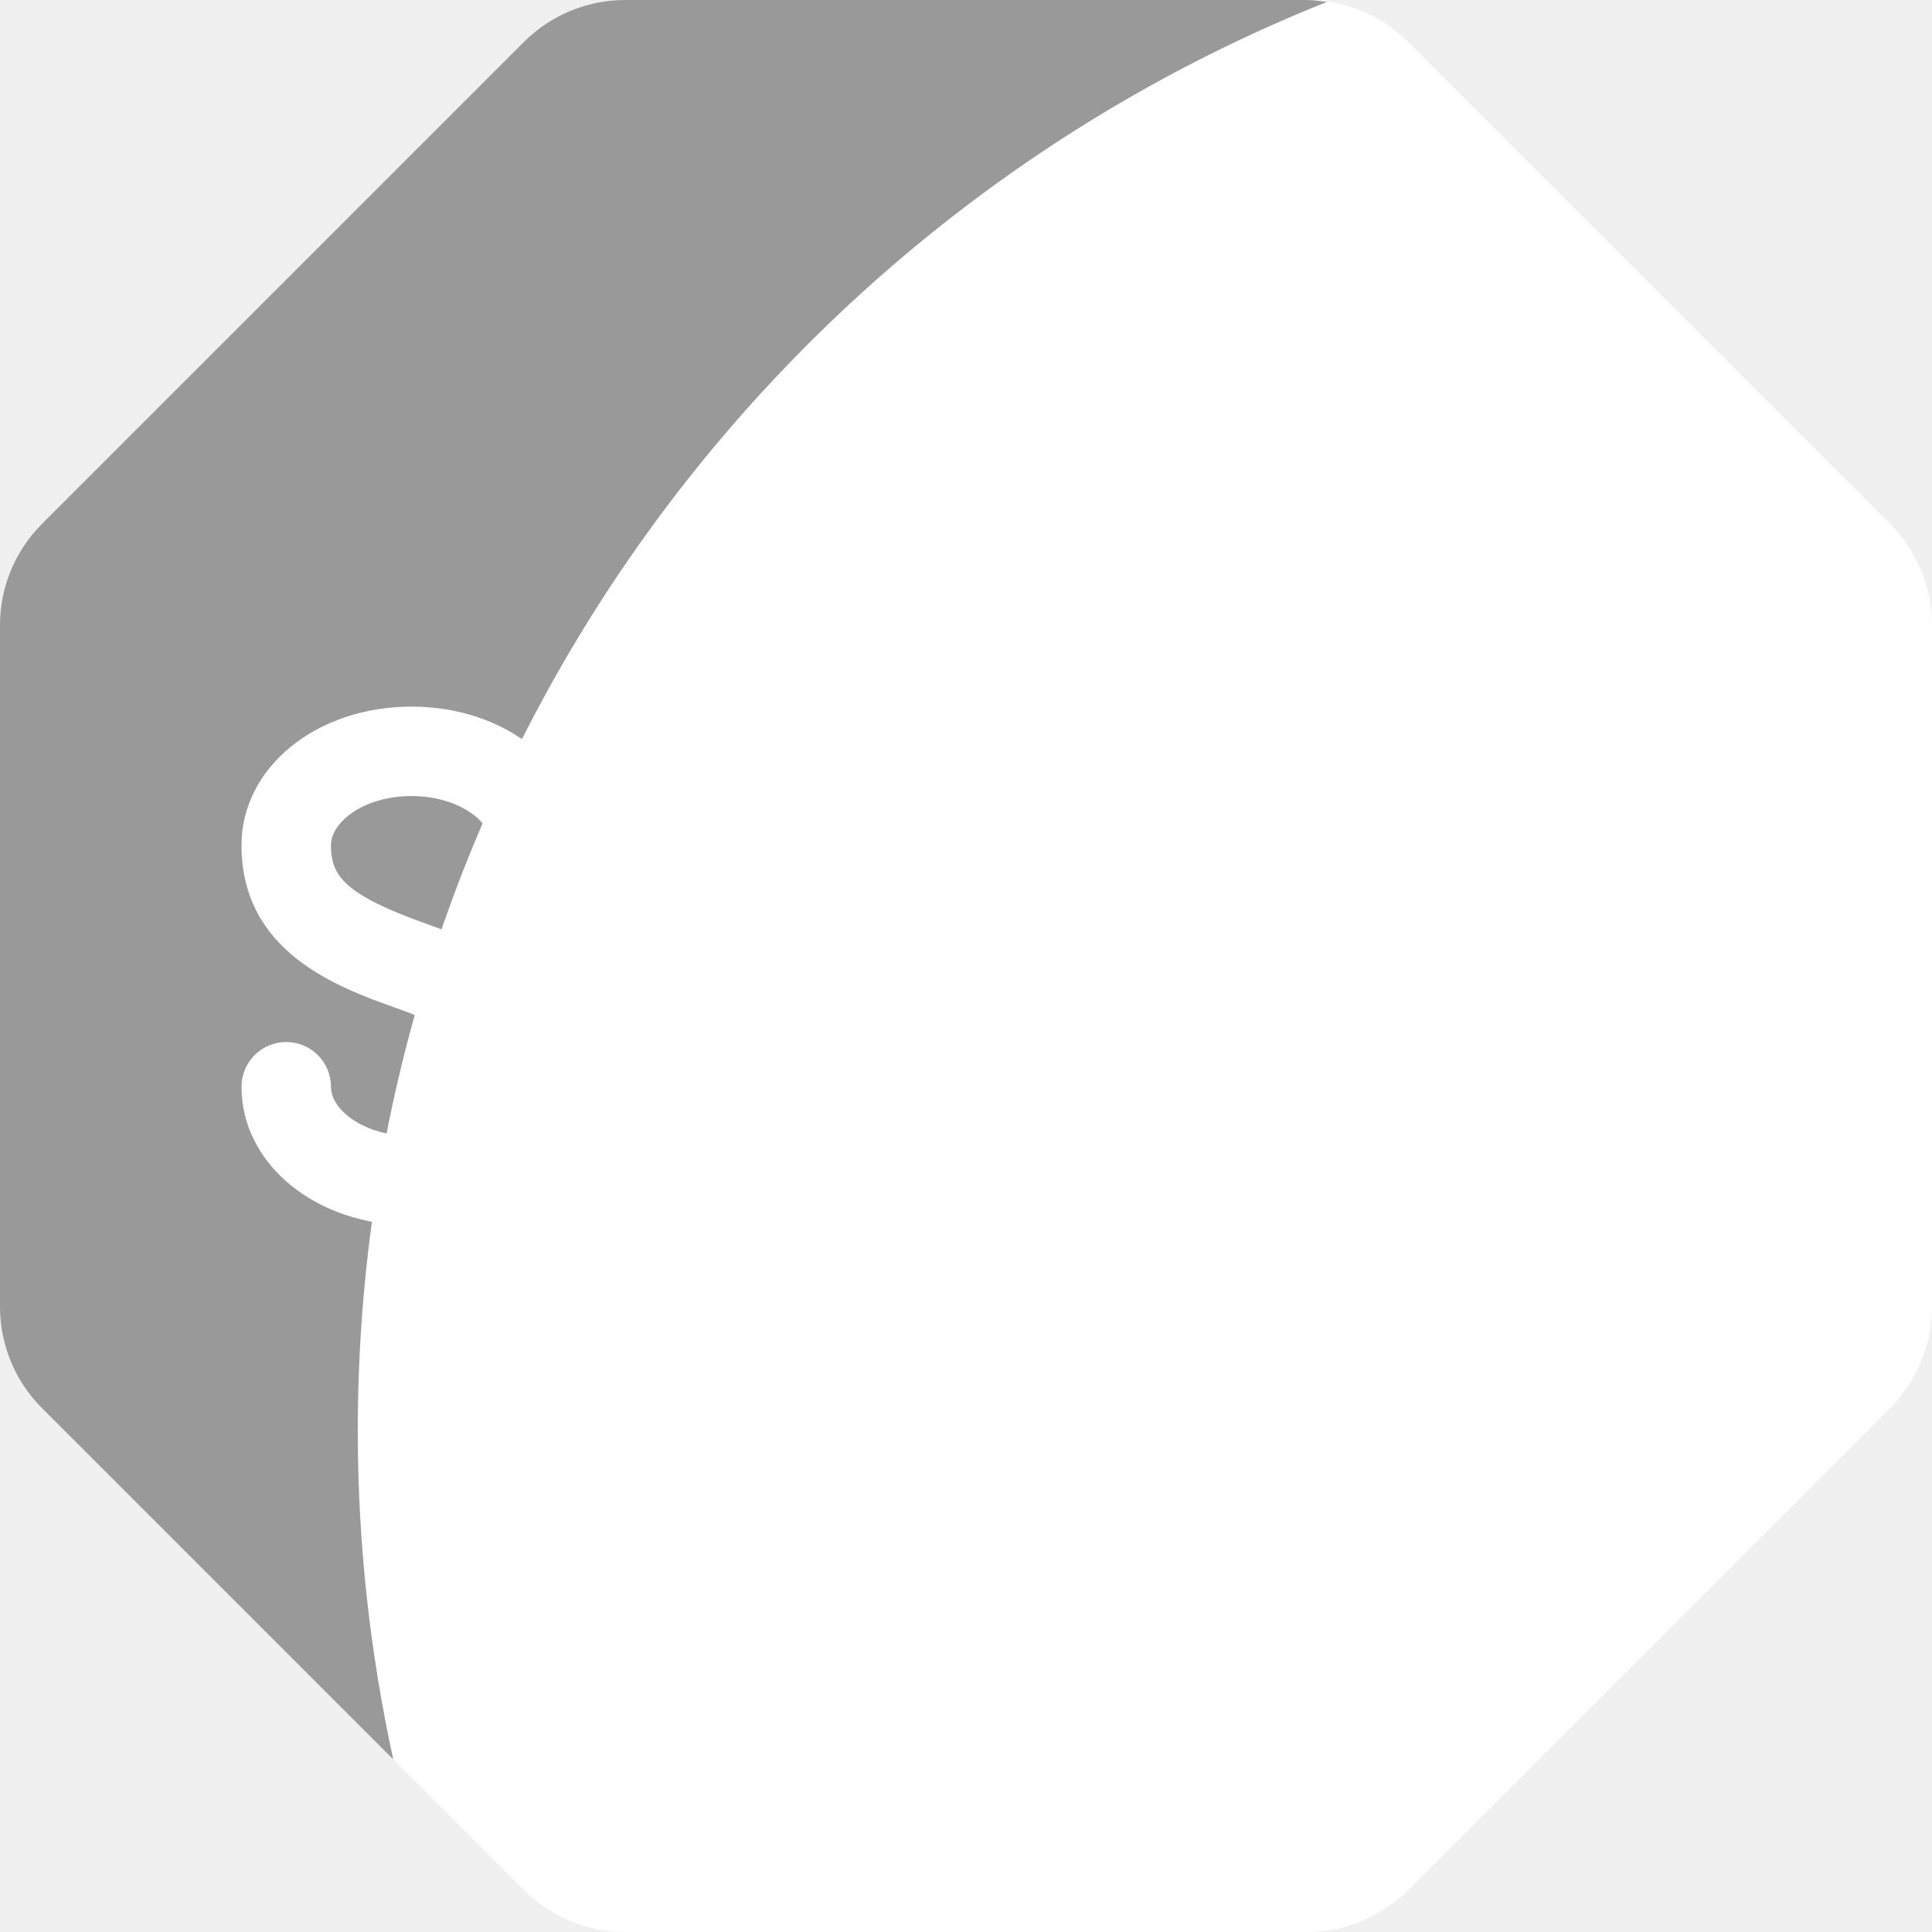
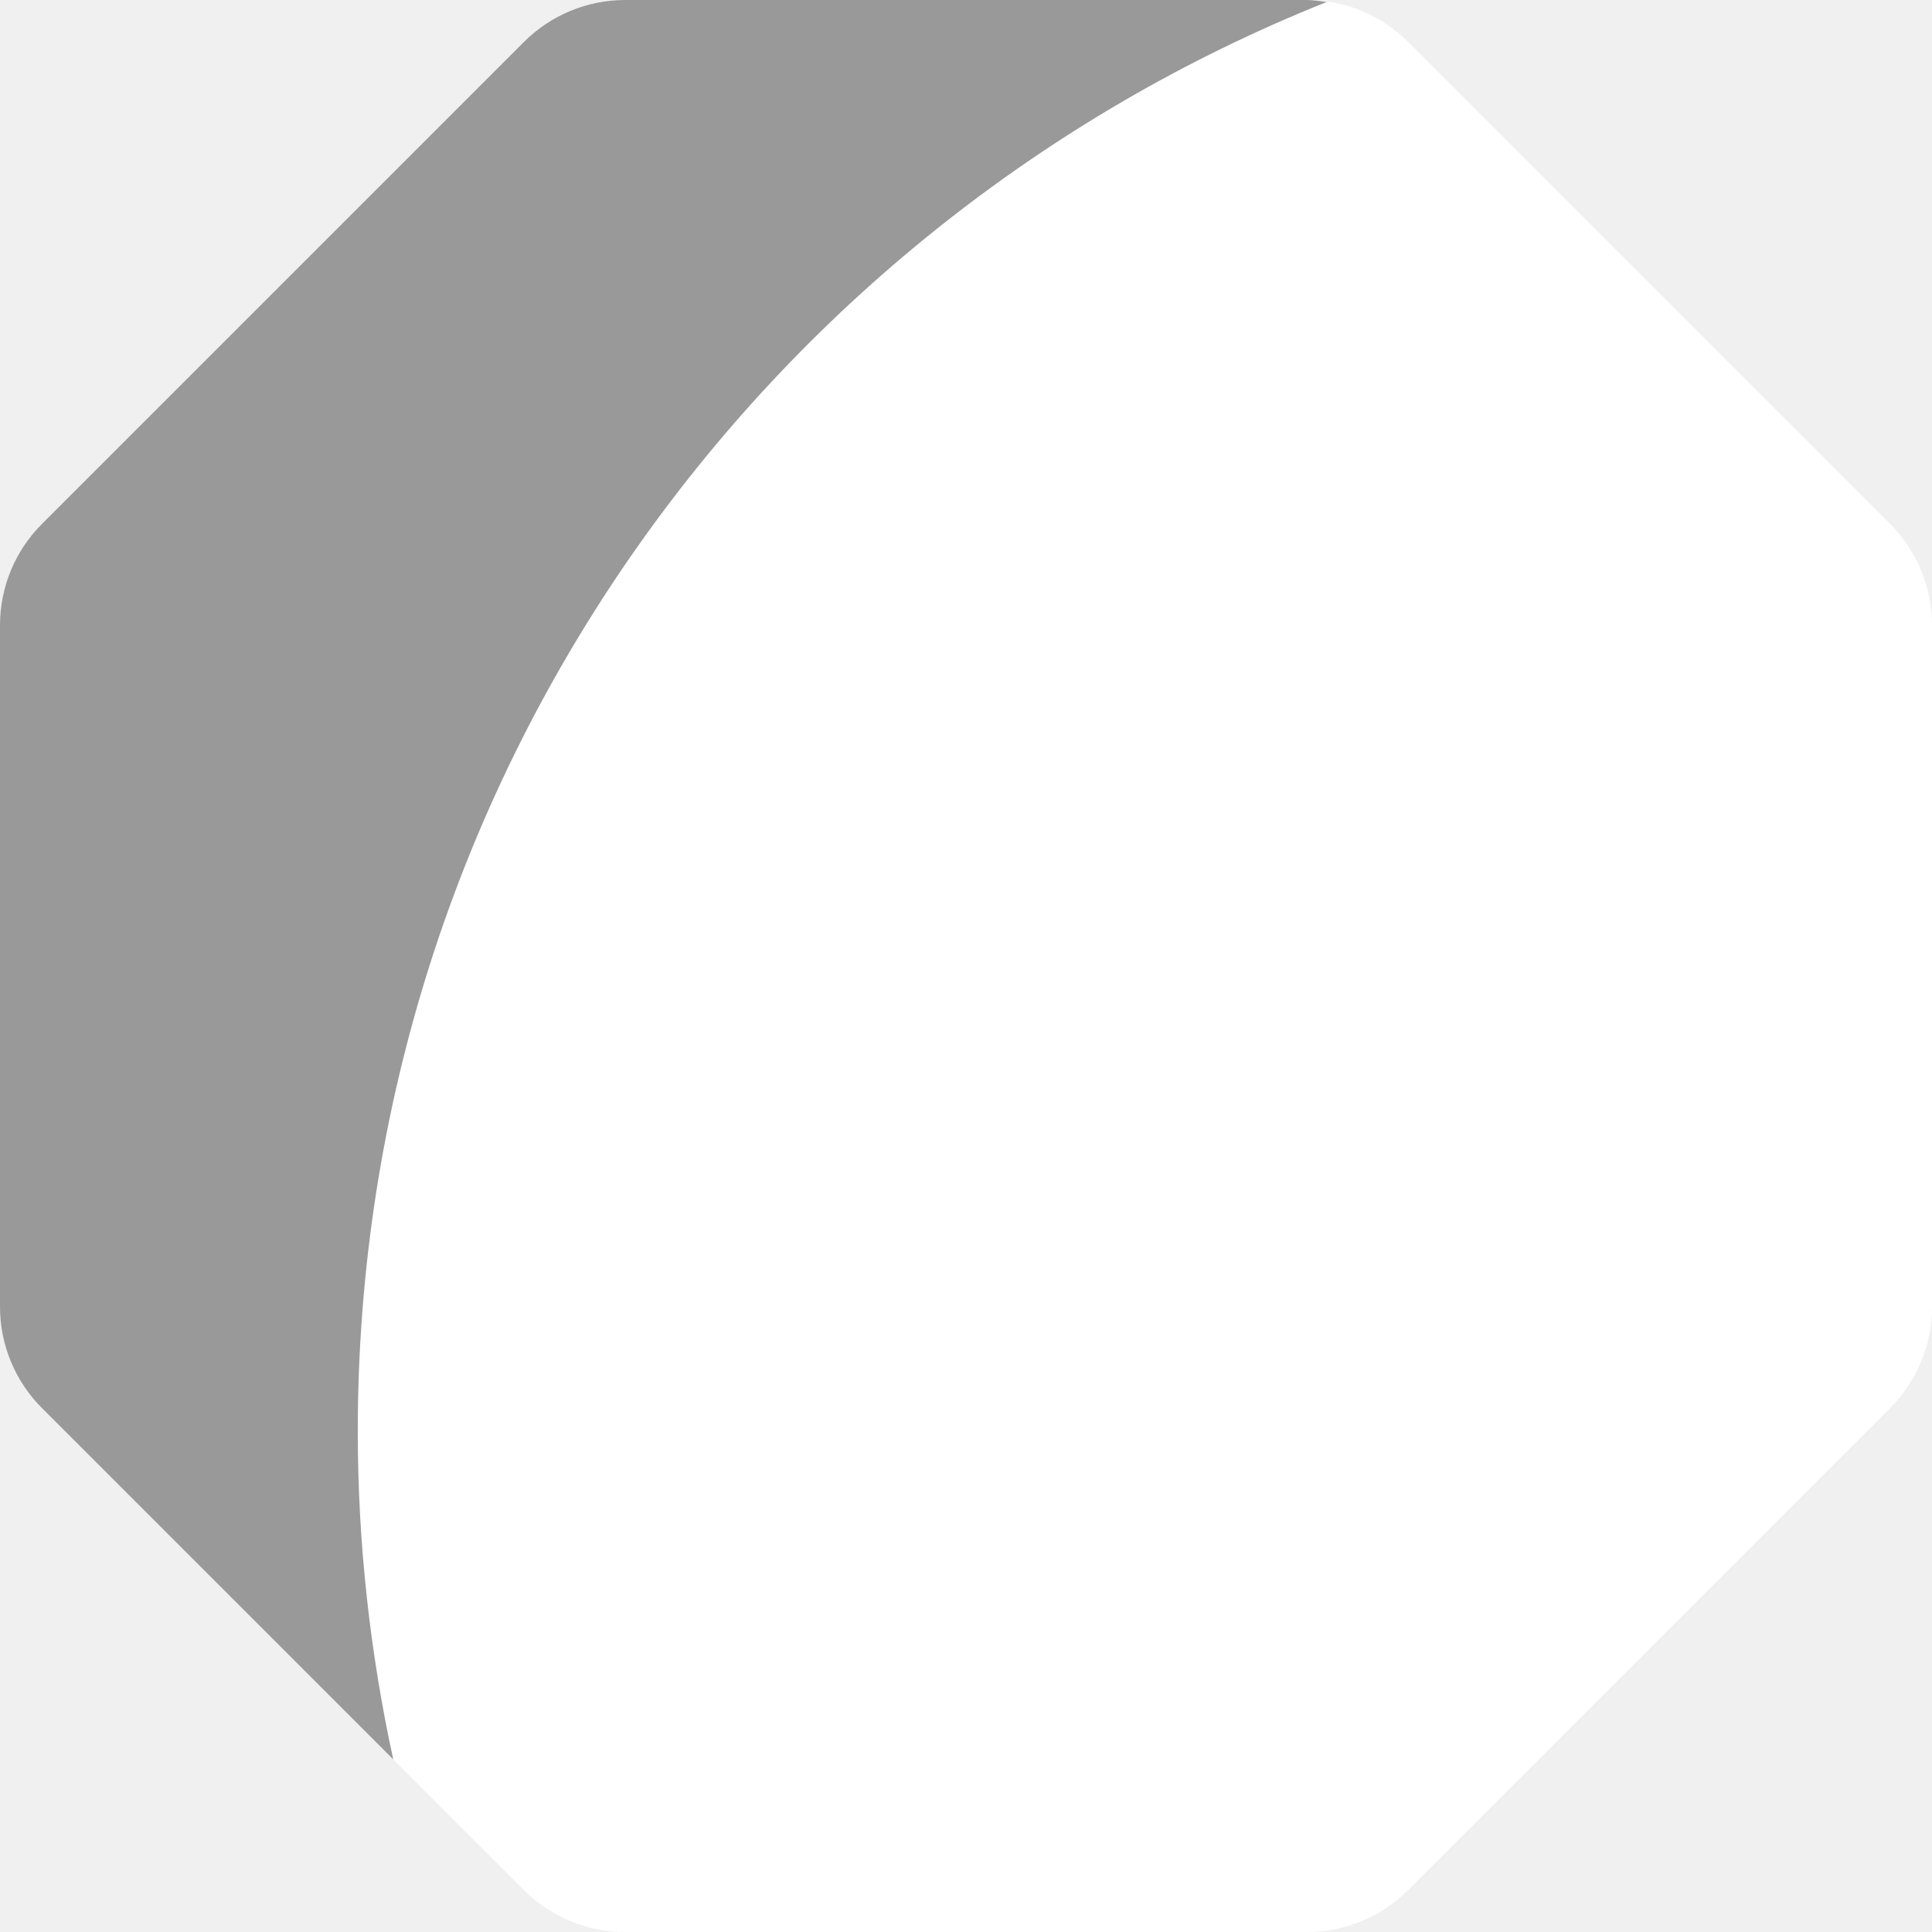
<svg xmlns="http://www.w3.org/2000/svg" version="1.1" id="Layer_1" x="0px" y="0px" viewBox="0 0 128 128" xml:space="preserve" width="128" height="128">
-   <defs id="defs49" />
+   <defs id="defs49">
+     <rect x="16.566" y="37.047" width="75.808" height="51.982" id="rect4631" />
+   </defs>
  <path style="fill:#ffffff;stroke-width:4;fill-opacity:1" d="M 346.329,0 H 165.671 C 155.612,0 145.966,3.995 138.854,11.109 L 11.109,138.853 C 3.995,145.965 0,155.612 0,165.671 V 346.33 c 0,10.059 3.995,19.705 11.109,26.817 l 127.745,127.745 c 7.112,7.112 16.759,11.109 26.817,11.109 H 346.33 c 10.059,0 19.705,-3.995 26.817,-11.109 L 500.892,373.147 c 7.112,-7.112 11.109,-16.76 11.109,-26.817 V 165.671 c 0,-10.059 -3.995,-19.705 -11.109,-26.817 L 373.147,11.109 C 366.035,3.995 356.388,0 346.329,0 Z" id="path2" transform="scale(0.2499995)" />
  <path style="fill:#000000;stroke-width:4;fill-opacity:1;opacity:0.4" d="M 94.815,379.259 C 94.815,207.421 201.177,60.52 351.614,0.522 349.864,0.275 348.117,0 346.329,0 H 165.671 C 155.612,0 145.966,3.995 138.854,11.109 L 11.109,138.853 C 3.996,145.965 0,155.611 0,165.671 V 346.33 c 0,10.059 3.996,19.705 11.109,26.817 l 93.103,93.103 c -6.098,-28.041 -9.397,-57.124 -9.397,-86.991 z" id="path4" transform="scale(0.2499995)" />
  <g id="g14" transform="scale(0.2499995)" style="stroke-width:4">
-     <path style="fill:#ffffff;stroke-width:4" d="m 246.519,187.259 h -75.852 c -6.546,0 -11.852,5.306 -11.852,11.852 0,6.546 5.306,11.852 11.852,11.852 h 26.074 v 101.926 c 0,6.546 5.306,11.852 11.852,11.852 6.546,0 11.852,-5.306 11.852,-11.852 V 210.963 h 26.074 c 6.546,0 11.852,-5.306 11.852,-11.852 0,-6.546 -5.307,-11.852 -11.852,-11.852 z" id="path6" />
-     <path style="fill:#ffffff;stroke-width:4" d="m 312.889,187.259 c -27.444,0 -49.778,22.329 -49.778,49.778 v 37.926 c 0,27.449 22.334,49.778 49.778,49.778 27.444,0 49.778,-22.329 49.778,-49.778 v -37.926 c 0,-27.449 -22.334,-49.778 -49.778,-49.778 z m 26.074,87.704 c 0,14.38 -11.694,26.074 -26.074,26.074 -14.38,0 -26.074,-11.694 -26.074,-26.074 v -37.926 c 0,-14.38 11.694,-26.074 26.074,-26.074 14.38,0 26.074,11.694 26.074,26.074 z" id="path8" />
-     <path style="fill:#ffffff;stroke-width:4" d="m 421.926,187.259 h -33.185 c -6.546,0 -11.852,5.306 -11.852,11.852 v 113.778 c 0,6.546 5.306,11.852 11.852,11.852 6.546,0 11.852,-5.306 11.852,-11.852 v -35.556 h 21.333 c 24.833,0 45.037,-20.204 45.037,-45.037 0,-24.833 -20.204,-45.037 -45.037,-45.037 z m 0,66.371 h -21.333 v -42.667 h 21.333 c 11.759,0 21.333,9.569 21.333,21.333 0,11.764 -9.574,21.334 -21.333,21.334 z" id="path10" />
-     <path style="fill:#ffffff;stroke-width:4" d="m 109.037,210.963 c 12.574,0 21.333,6.871 21.333,13.037 0,6.546 5.306,11.852 11.852,11.852 6.546,0 11.852,-5.306 11.852,-11.852 0,-20.602 -19.787,-36.741 -45.037,-36.741 C 83.787,187.259 64,203.398 64,224 c 0,28.495 25.695,37.676 41.047,43.162 21.666,7.736 25.324,12.68 25.324,20.838 0,6.167 -8.76,13.037 -21.333,13.037 -12.573,0 -21.334,-6.87 -21.334,-13.037 0,-6.546 -5.306,-11.852 -11.852,-11.852 C 69.306,276.148 64,281.454 64,288 c 0,20.602 19.787,36.741 45.037,36.741 25.25,0 45.037,-16.139 45.037,-36.741 0,-28.495 -25.695,-37.676 -41.047,-43.162 C 91.361,237.102 87.703,232.158 87.703,224 c 10e-4,-6.167 8.76,-13.037 21.334,-13.037 z" id="path12" />
+     <text xml:space="preserve" transform="matrix(4.000008,0,0,4.000008,45.53395,17.81247)" id="text4629" style="font-style:normal;font-variant:normal;font-weight:bold;font-stretch:normal;font-size:42.667px;line-height:1.25;font-family:sans-serif;-inkscape-font-specification:'sans-serif Bold';text-align:center;letter-spacing:0px;word-spacing:0px;white-space:pre;shape-inside:url(#rect4631);fill:#ffffff;fill-opacity:1;stroke:none" x="28.188" y="0">
+       <tspan x="21.294" y="74.797" id="tspan21834">AU</tspan>
+     </text>
  </g>
  <g id="g16" transform="scale(0.2499995)" style="stroke-width:4">
</g>
  <g id="g18" transform="scale(0.2499995)" style="stroke-width:4">
</g>
  <g id="g20" transform="scale(0.2499995)" style="stroke-width:4">
</g>
  <g id="g22" transform="scale(0.2499995)" style="stroke-width:4">
</g>
  <g id="g24" transform="scale(0.2499995)" style="stroke-width:4">
</g>
  <g id="g26" transform="scale(0.2499995)" style="stroke-width:4">
</g>
  <g id="g28" transform="scale(0.2499995)" style="stroke-width:4">
</g>
  <g id="g30" transform="scale(0.2499995)" style="stroke-width:4">
</g>
  <g id="g32" transform="scale(0.2499995)" style="stroke-width:4">
</g>
  <g id="g34" transform="scale(0.2499995)" style="stroke-width:4">
</g>
  <g id="g36" transform="scale(0.2499995)" style="stroke-width:4">
</g>
  <g id="g38" transform="scale(0.2499995)" style="stroke-width:4">
</g>
  <g id="g40" transform="scale(0.2499995)" style="stroke-width:4">
</g>
  <g id="g42" transform="scale(0.2499995)" style="stroke-width:4">
</g>
  <g id="g44" transform="scale(0.2499995)" style="stroke-width:4">
</g>
</svg>
